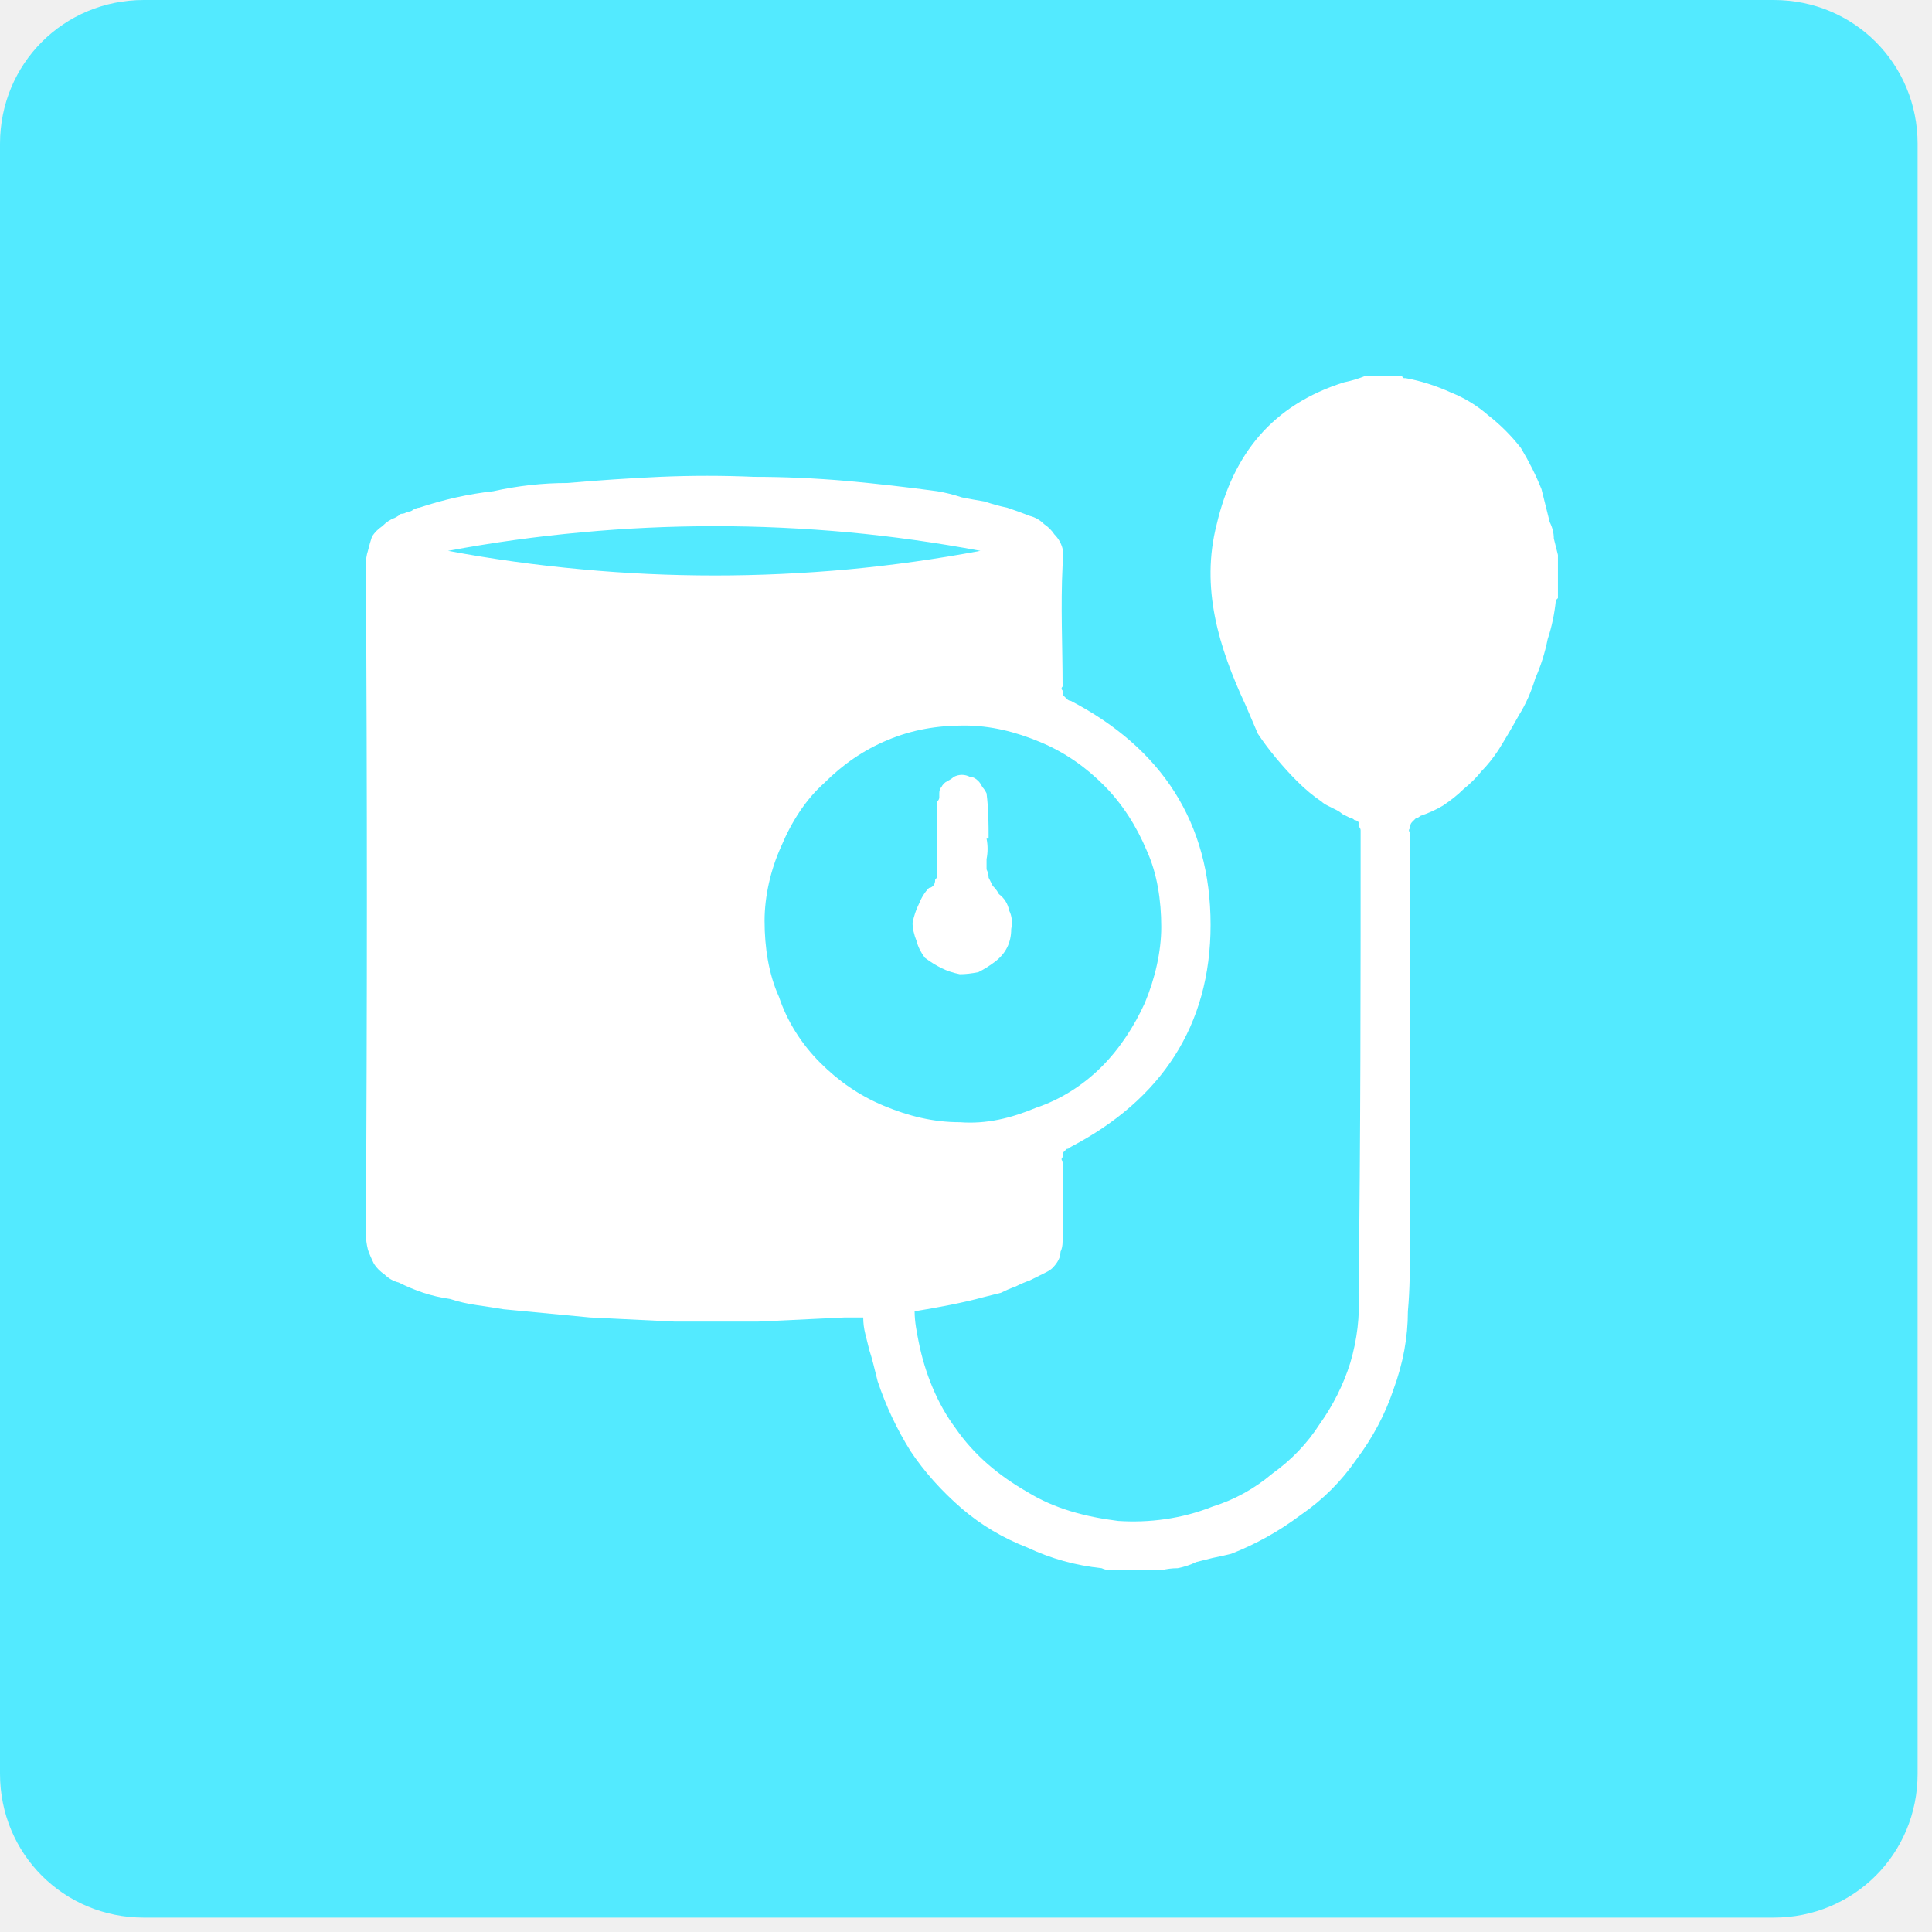
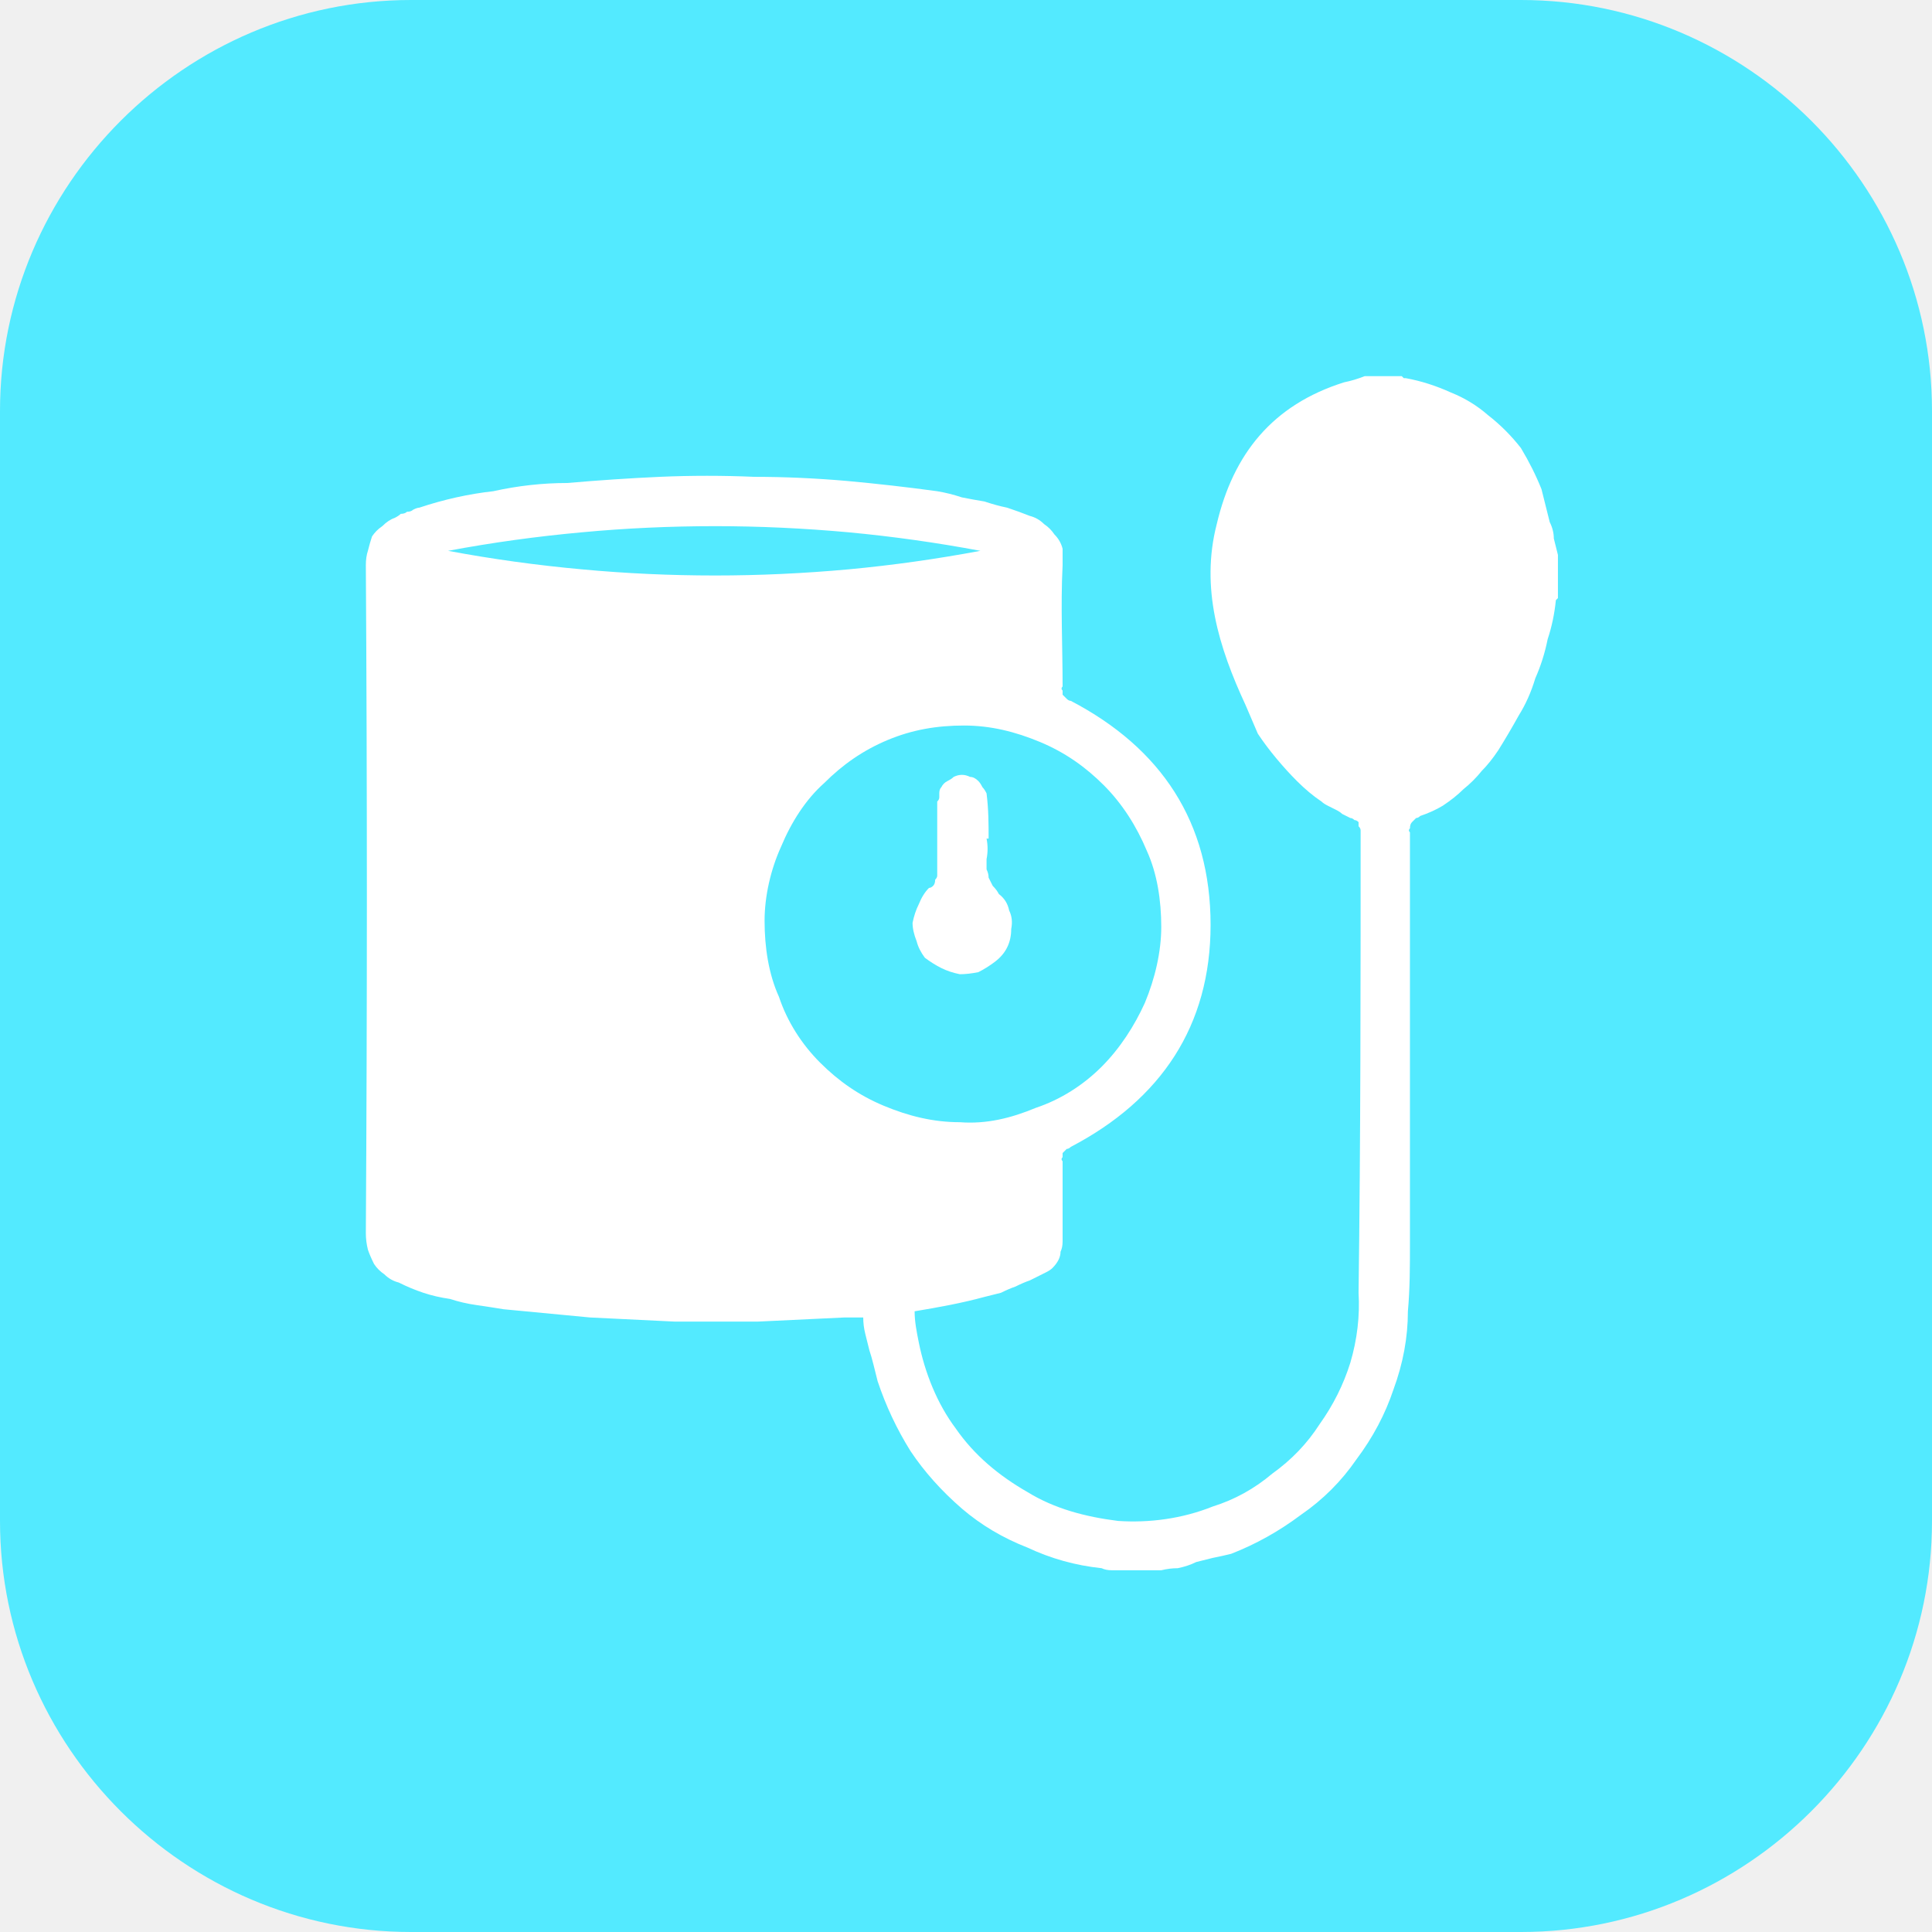
<svg xmlns="http://www.w3.org/2000/svg" version="1.2" viewBox="0 0 94 94" width="94" height="94">
  <style>.a{fill:#53eaff}.b{fill:#fff}</style>
-   <path class="a" d="m0 7c0-3.9 3.1-7 7-7h79.3c3.9 0 7 3.1 7 7v79.3c0 3.9-3.1 7-7 7h-79.3c-3.9 0-7-3.1-7-7z" />
-   <path fill-rule="evenodd" class="b" d="m66.4 18.3h1.8q0.1 0.1 0.1 0.1 0 0 0 0 0.1 0 0.1 0 0 0 0 0 1.1 0.2 2.2 0.7 1 0.4 1.8 1.1 0.9 0.7 1.6 1.6 0.6 1 1 2 0.1 0.4 0.2 0.8 0.1 0.4 0.2 0.8 0.2 0.4 0.2 0.8 0.1 0.4 0.2 0.8v2q0 0 0 0.1 0 0 0 0 0 0-0.1 0.1 0 0 0 0-0.1 1-0.4 1.9-0.2 1-0.6 1.9-0.3 1-0.8 1.8-0.5 0.9-1 1.7-0.4 0.6-0.8 1-0.4 0.5-0.9 0.9-0.4 0.4-1 0.8-0.5 0.3-1.1 0.5-0.1 0.1-0.2 0.1-0.1 0.1-0.2 0.2-0.1 0.1-0.1 0.3-0.1 0.1 0 0.2 0 10 0 20c0 1.1 0 2.2-0.1 3.3q0 1.9-0.7 3.8-0.6 1.8-1.8 3.4-1.1 1.6-2.7 2.7-1.6 1.2-3.4 1.9-0.4 0.1-0.9 0.2-0.4 0.1-0.8 0.2-0.4 0.2-0.9 0.3-0.4 0-0.8 0.1h-2.4q-0.3 0-0.5-0.1-1.9-0.2-3.6-1-1.8-0.7-3.2-1.9-1.5-1.3-2.5-2.8-1-1.6-1.6-3.4-0.1-0.4-0.2-0.8-0.1-0.4-0.2-0.7-0.1-0.4-0.2-0.8-0.1-0.4-0.1-0.8-0.5 0-0.9 0-2.1 0.1-4.2 0.2-2 0-4.1 0-2.1-0.1-4.1-0.2-2.1-0.2-4.2-0.4-0.6-0.1-1.3-0.2-0.7-0.1-1.3-0.3-0.7-0.1-1.3-0.3-0.6-0.2-1.2-0.5-0.4-0.1-0.7-0.4-0.3-0.2-0.5-0.5-0.2-0.4-0.3-0.7-0.1-0.4-0.1-0.8 0.1-16.3 0-32.5 0-0.4 0.1-0.7 0.1-0.4 0.2-0.7 0.2-0.3 0.5-0.5 0.3-0.3 0.6-0.4 0.2-0.1 0.3-0.2 0.2 0 0.3-0.1 0.2 0 0.3-0.1 0.2-0.1 0.3-0.1 0.9-0.3 1.8-0.5 0.9-0.2 1.8-0.3 0.9-0.2 1.8-0.3 0.9-0.1 1.8-0.1 2.3-0.2 4.5-0.3 2.3-0.1 4.6 0 2.2 0 4.5 0.2 2.2 0.2 4.4 0.5 0.6 0.1 1.2 0.3 0.5 0.1 1.1 0.2 0.6 0.2 1.1 0.3 0.6 0.2 1.1 0.4 0.4 0.1 0.7 0.4 0.3 0.2 0.5 0.5 0.3 0.3 0.4 0.7 0 0.4 0 0.8c-0.1 2 0 3.9 0 5.9q-0.1 0.1 0 0.2 0 0.1 0 0.2 0.1 0.1 0.2 0.2 0.1 0.1 0.2 0.1c4.4 2.3 6.8 5.9 6.8 10.9 0 4.9-2.4 8.5-6.8 10.8q-0.1 0.1-0.2 0.1-0.1 0.1-0.2 0.2 0 0.1 0 0.2-0.1 0.1 0 0.2c0 1.3 0 2.6 0 3.9q0 0.3-0.1 0.5 0 0.2-0.1 0.4-0.1 0.2-0.3 0.4-0.1 0.1-0.3 0.2-0.4 0.2-0.8 0.4-0.3 0.1-0.7 0.3-0.3 0.1-0.7 0.3-0.4 0.1-0.8 0.2c-1.1 0.3-2.2 0.5-3.4 0.7 0 0.5 0.1 1 0.2 1.5 0.3 1.5 0.9 3 1.8 4.2 0.9 1.3 2.1 2.3 3.5 3.1 1.3 0.8 2.8 1.2 4.4 1.4 1.5 0.1 3.1-0.1 4.6-0.7q1.6-0.5 2.9-1.6 1.4-1 2.3-2.4 1-1.4 1.5-3 0.5-1.7 0.4-3.4c0.1-7.5 0.1-15 0.1-22.5q0-0.1-0.1-0.2 0-0.1 0-0.2-0.1-0.1-0.2-0.1-0.1-0.1-0.2-0.1-0.2-0.1-0.4-0.2-0.1-0.1-0.3-0.2-0.2-0.1-0.4-0.2-0.2-0.1-0.3-0.2-0.6-0.4-1.2-1-0.5-0.5-1-1.1-0.5-0.6-0.9-1.2-0.3-0.7-0.6-1.4c-1.3-2.8-2.2-5.7-1.4-8.8 0.8-3.4 2.7-5.8 6.2-6.9q0.5-0.1 1-0.3zm-19.5 17c-1.3 0-2.5 0.2-3.7 0.7-1.2 0.5-2.2 1.2-3.1 2.1-0.9 0.8-1.6 1.9-2.1 3.1-0.5 1.1-0.8 2.4-0.8 3.6 0 1.3 0.2 2.6 0.7 3.7 0.4 1.2 1.1 2.3 2 3.2 0.9 0.9 1.9 1.6 3.1 2.1 1.2 0.5 2.4 0.8 3.7 0.8 1.3 0.1 2.5-0.2 3.7-0.7 1.2-0.4 2.3-1.1 3.2-2 0.9-0.9 1.6-2 2.1-3.1 0.5-1.2 0.8-2.5 0.8-3.7 0-1.3-0.2-2.6-0.7-3.7-0.5-1.2-1.2-2.3-2.1-3.2-0.9-0.9-1.9-1.6-3.1-2.1-1.2-0.5-2.4-0.8-3.7-0.8zm-25.1-8.5q3.2 0.6 6.5 0.9 3.2 0.3 6.5 0.3 3.2 0 6.5-0.3 3.2-0.3 6.4-0.9-3.2-0.6-6.4-0.9-3.3-0.3-6.5-0.3-3.3 0-6.5 0.3-3.3 0.3-6.5 0.9z" />
+   <path class="a" d="m0 20c0-11 9-20 20-20h54c11 0 20 9 20 20v54c0 11-9 20-20 20h-54c-11 0-20-9-20-20z" />
+   <path fill-rule="evenodd" class="b" d="m66.4 18.3h1.8q0.1 0.1 0.1 0.1 0.1 0 0.1 0 1.1 0.2 2.2 0.7 1 0.4 1.8 1.1 0.9 0.7 1.6 1.6 0.6 1 1 2 0.1 0.4 0.2 0.8 0.1 0.4 0.2 0.8 0.2 0.4 0.2 0.8 0.1 0.4 0.2 0.8c0 0 0 2 0 2.1q0 0-0.1 0.1-0.1 1-0.4 1.9-0.2 1-0.6 1.9-0.3 1-0.8 1.8-0.5 0.9-1 1.7-0.4 0.6-0.8 1-0.4 0.5-0.9 0.9-0.4 0.4-1 0.8-0.5 0.3-1.1 0.5-0.1 0.1-0.2 0.1-0.1 0.1-0.2 0.2-0.1 0.1-0.1 0.3-0.1 0.1 0 0.2 0 10 0 20c0 1.1 0 2.2-0.1 3.3q0 1.9-0.7 3.8-0.6 1.8-1.8 3.4-1.1 1.6-2.7 2.7-1.6 1.2-3.4 1.9-0.4 0.1-0.9 0.2-0.4 0.1-0.8 0.2-0.4 0.2-0.9 0.3-0.4 0-0.8 0.1h-2.4q-0.3 0-0.5-0.1-1.9-0.2-3.6-1-1.8-0.7-3.2-1.9-1.5-1.3-2.5-2.8-1-1.6-1.6-3.4-0.1-0.4-0.2-0.8-0.1-0.4-0.2-0.7-0.1-0.4-0.2-0.8-0.1-0.4-0.1-0.8-0.5 0-0.9 0-2.1 0.1-4.2 0.2-2 0-4.1 0-2.1-0.1-4.1-0.2-2.1-0.2-4.2-0.4-0.6-0.1-1.3-0.2-0.7-0.1-1.3-0.3-0.7-0.1-1.3-0.3-0.6-0.2-1.2-0.5-0.4-0.1-0.7-0.4-0.3-0.2-0.5-0.5-0.2-0.4-0.3-0.7-0.1-0.4-0.1-0.8 0.1-16.3 0-32.5 0-0.4 0.1-0.7 0.1-0.4 0.2-0.7 0.2-0.3 0.5-0.5 0.3-0.3 0.6-0.4 0.2-0.1 0.3-0.2 0.2 0 0.3-0.1 0.2 0 0.3-0.1 0.2-0.1 0.3-0.1 0.9-0.3 1.8-0.5 0.9-0.2 1.8-0.3 0.9-0.2 1.8-0.3 0.9-0.1 1.8-0.1 2.3-0.2 4.5-0.3 2.3-0.1 4.6 0 2.2 0 4.5 0.2 2.2 0.2 4.4 0.5 0.6 0.1 1.2 0.3 0.5 0.1 1.1 0.2 0.6 0.2 1.1 0.3 0.6 0.2 1.1 0.4 0.4 0.1 0.7 0.4 0.3 0.2 0.5 0.5 0.3 0.3 0.4 0.7 0 0.4 0 0.8c-0.1 2 0 3.9 0 5.9q-0.1 0.1 0 0.2 0 0.1 0 0.2 0.1 0.1 0.2 0.2 0.1 0.1 0.2 0.1c4.4 2.3 6.8 5.9 6.8 10.9 0 4.9-2.4 8.5-6.8 10.8q-0.1 0.1-0.2 0.1-0.1 0.1-0.2 0.2 0 0.1 0 0.2-0.1 0.1 0 0.2 0 2 0 3.9 0 0.3-0.1 0.5 0 0.2-0.1 0.4-0.1 0.2-0.3 0.4-0.1 0.1-0.3 0.2-0.4 0.2-0.8 0.4-0.3 0.1-0.7 0.3-0.3 0.1-0.7 0.3-0.4 0.1-0.8 0.2c-1.1 0.3-2.2 0.5-3.4 0.7 0 0.5 0.1 1 0.2 1.5 0.3 1.5 0.9 3 1.8 4.2 0.9 1.3 2.1 2.3 3.5 3.1 1.3 0.8 2.8 1.2 4.4 1.4 1.5 0.1 3.1-0.1 4.6-0.7q1.6-0.5 2.9-1.6 1.4-1 2.3-2.4 1-1.4 1.5-3 0.5-1.7 0.4-3.4c0.1-7.5 0.1-15 0.1-22.5q0-0.1-0.1-0.2 0-0.1 0-0.2-0.1-0.1-0.2-0.1-0.1-0.1-0.2-0.1-0.2-0.1-0.4-0.2-0.1-0.1-0.3-0.2-0.2-0.1-0.4-0.2-0.2-0.1-0.3-0.2-0.6-0.4-1.2-1-0.5-0.5-1-1.1-0.5-0.6-0.9-1.2-0.3-0.7-0.6-1.4c-1.3-2.8-2.2-5.7-1.4-8.8 0.8-3.4 2.7-5.8 6.2-6.9q0.5-0.1 1-0.3zm-19.5 17c-1.3 0-2.5 0.2-3.7 0.7-1.2 0.5-2.2 1.2-3.1 2.1-0.9 0.8-1.6 1.9-2.1 3.1-0.5 1.1-0.8 2.4-0.8 3.6 0 1.3 0.2 2.6 0.7 3.7 0.4 1.2 1.1 2.3 2 3.2 0.9 0.9 1.9 1.6 3.1 2.1 1.2 0.5 2.4 0.8 3.7 0.8 1.3 0.1 2.5-0.2 3.7-0.7 1.2-0.4 2.3-1.1 3.2-2 0.9-0.9 1.6-2 2.1-3.1 0.5-1.2 0.8-2.5 0.8-3.7 0-1.3-0.2-2.6-0.7-3.7-0.5-1.2-1.2-2.3-2.1-3.2-0.9-0.9-1.9-1.6-3.1-2.1-1.2-0.5-2.4-0.8-3.7-0.8zm-25.1-8.5q3.2 0.6 6.5 0.9 3.2 0.3 6.5 0.3 3.2 0 6.5-0.3 3.2-0.3 6.4-0.9-3.2-0.6-6.4-0.9-3.3-0.3-6.5-0.3-3.3 0-6.5 0.3-3.3 0.3-6.5 0.9z" />
  <path class="b" d="m48 40.8q0.1 0.5 0 1 0 0.2 0 0.5 0.1 0.2 0.1 0.4 0.1 0.2 0.2 0.4 0.2 0.2 0.3 0.4 0.4 0.3 0.5 0.8 0.2 0.4 0.1 0.9 0 0.5-0.2 0.9-0.2 0.4-0.6 0.7-0.4 0.3-0.8 0.5-0.5 0.1-0.9 0.1-0.5-0.1-0.9-0.3-0.4-0.2-0.8-0.5-0.3-0.4-0.4-0.8-0.2-0.5-0.2-0.9 0.1-0.5 0.3-0.9 0.2-0.5 0.5-0.8 0.1 0 0.2-0.1 0.1-0.1 0.1-0.3 0.1-0.1 0.1-0.2 0-0.1 0-0.2 0-1.5 0-3 0-0.1 0-0.2 0-0.1 0-0.2 0.1-0.1 0.1-0.2 0-0.1 0-0.2 0-0.2 0.1-0.3 0.1-0.2 0.3-0.3 0.2-0.1 0.3-0.2 0.2-0.1 0.4-0.1 0.2 0 0.4 0.1 0.2 0 0.4 0.2 0.1 0.1 0.2 0.3 0.1 0.1 0.2 0.3c0.1 0.8 0.1 1.5 0.1 2.2z" />
</svg>
